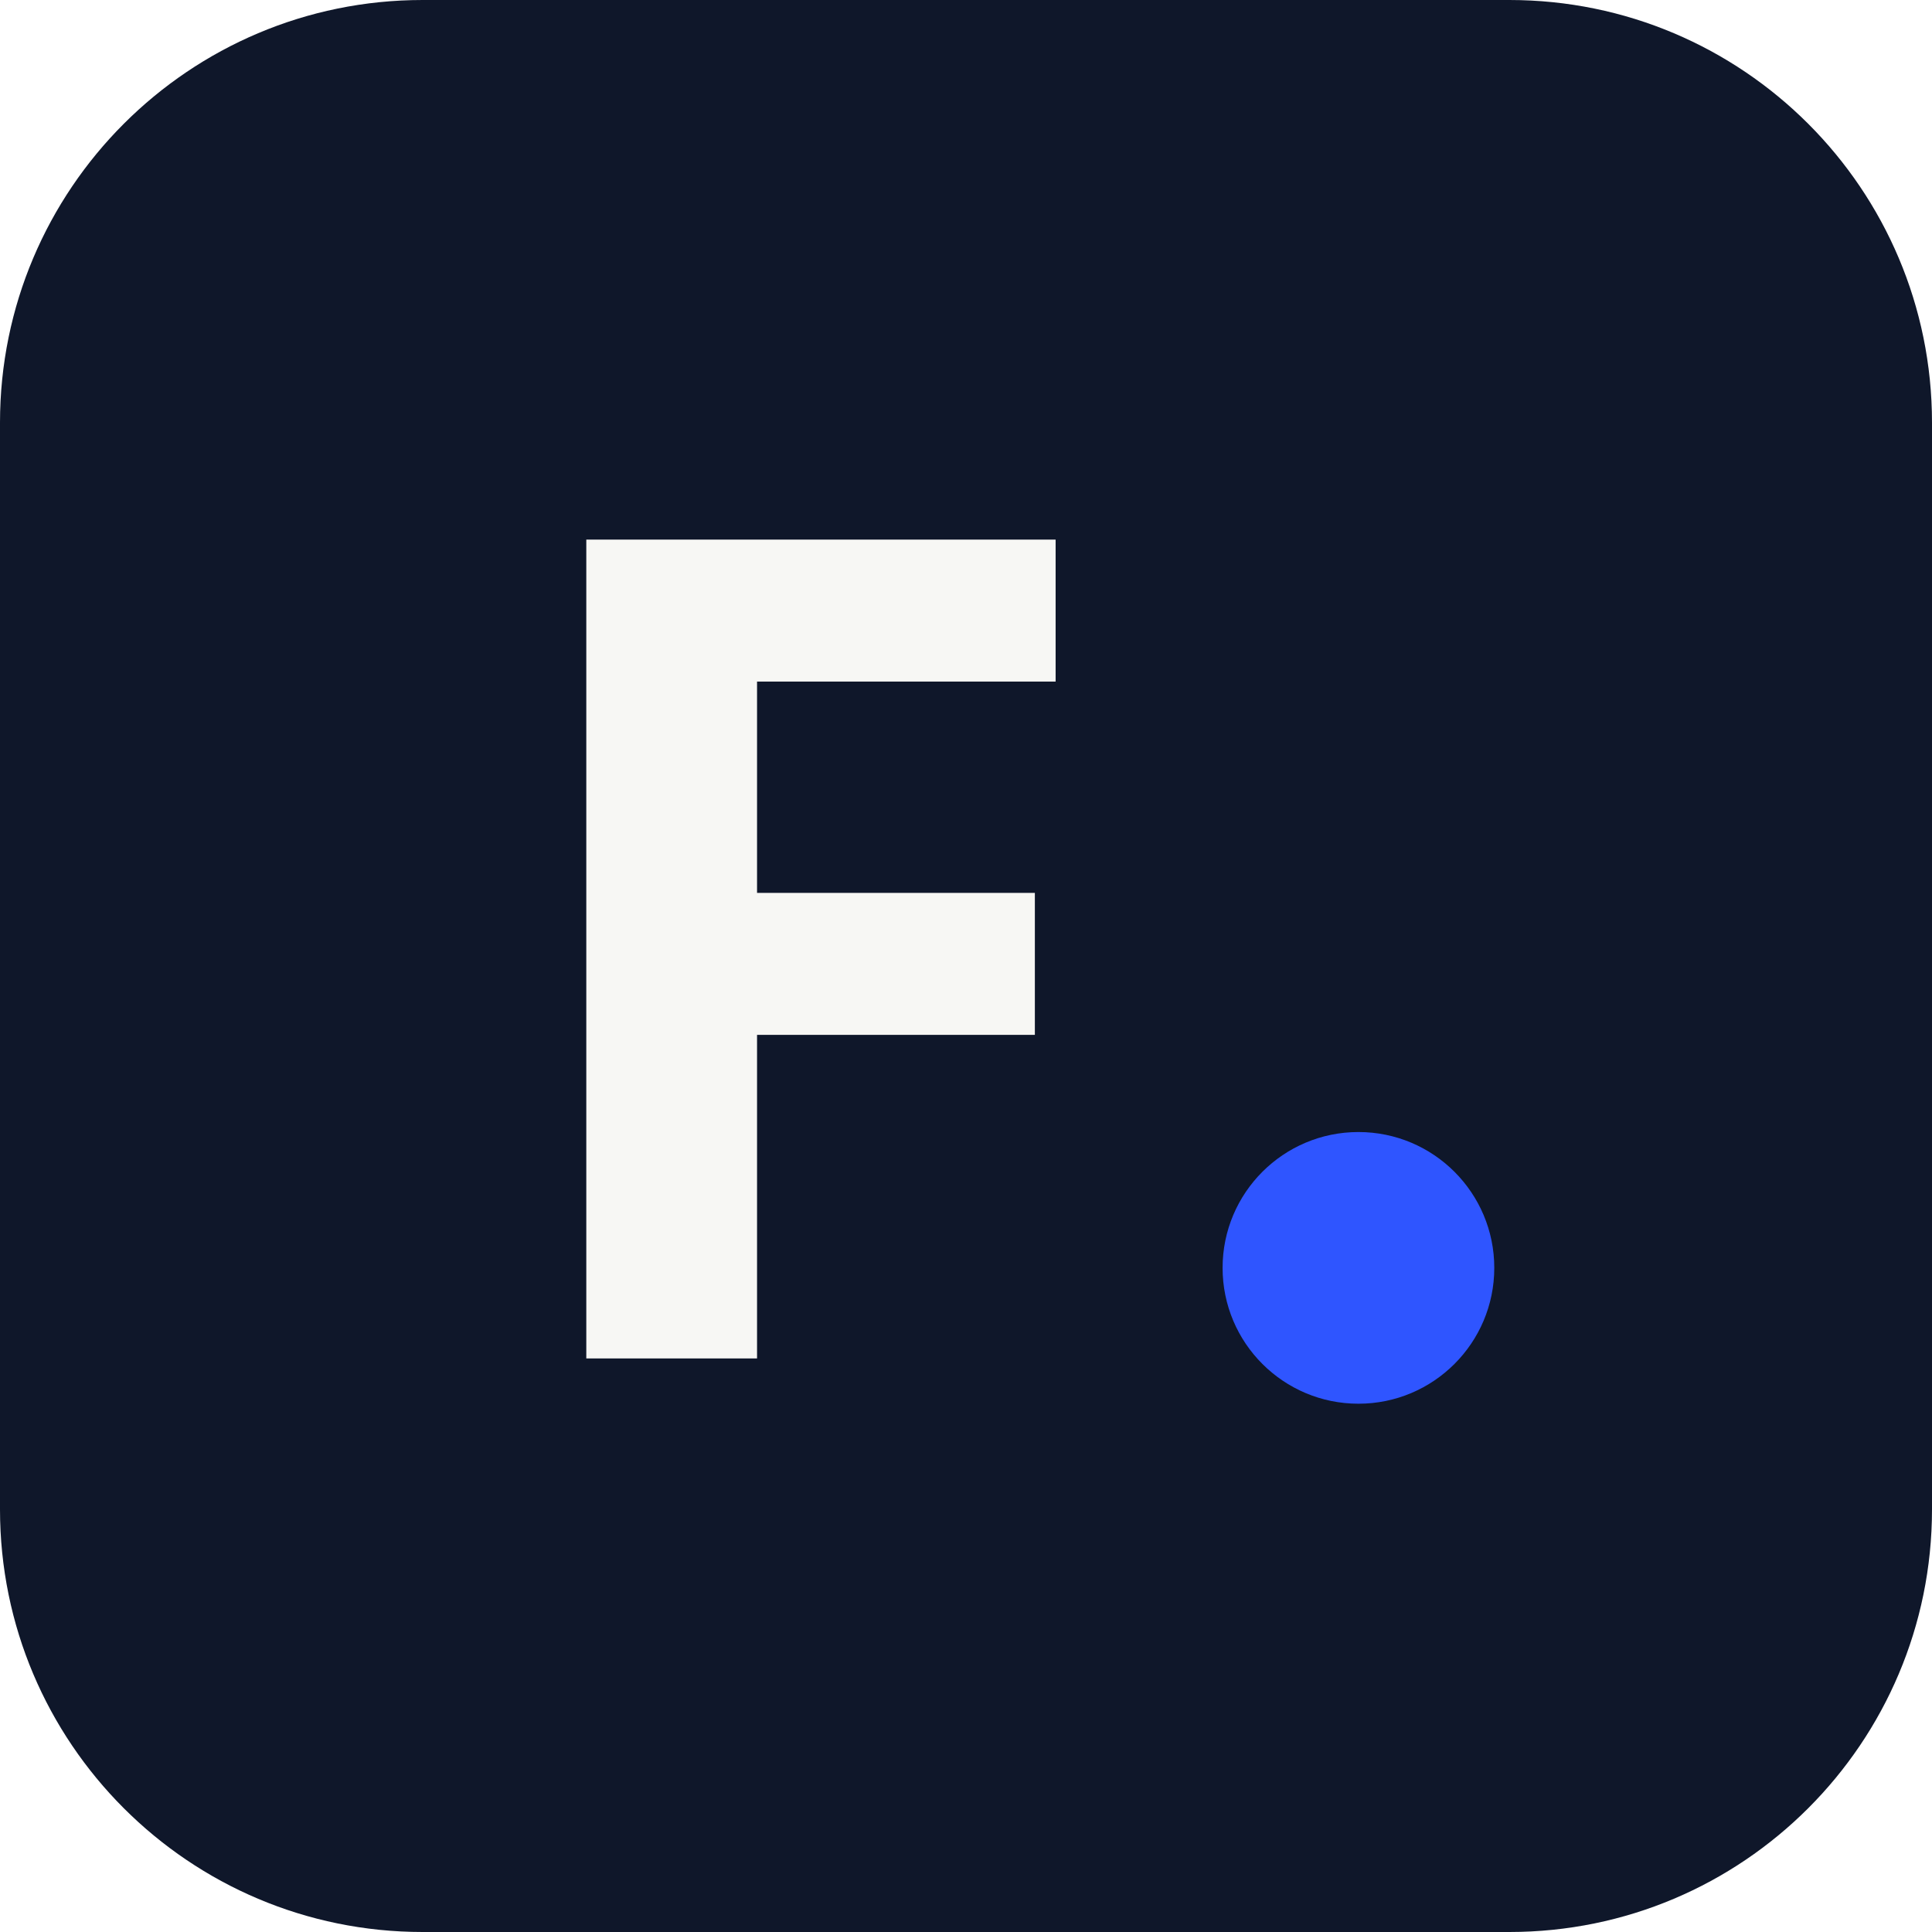
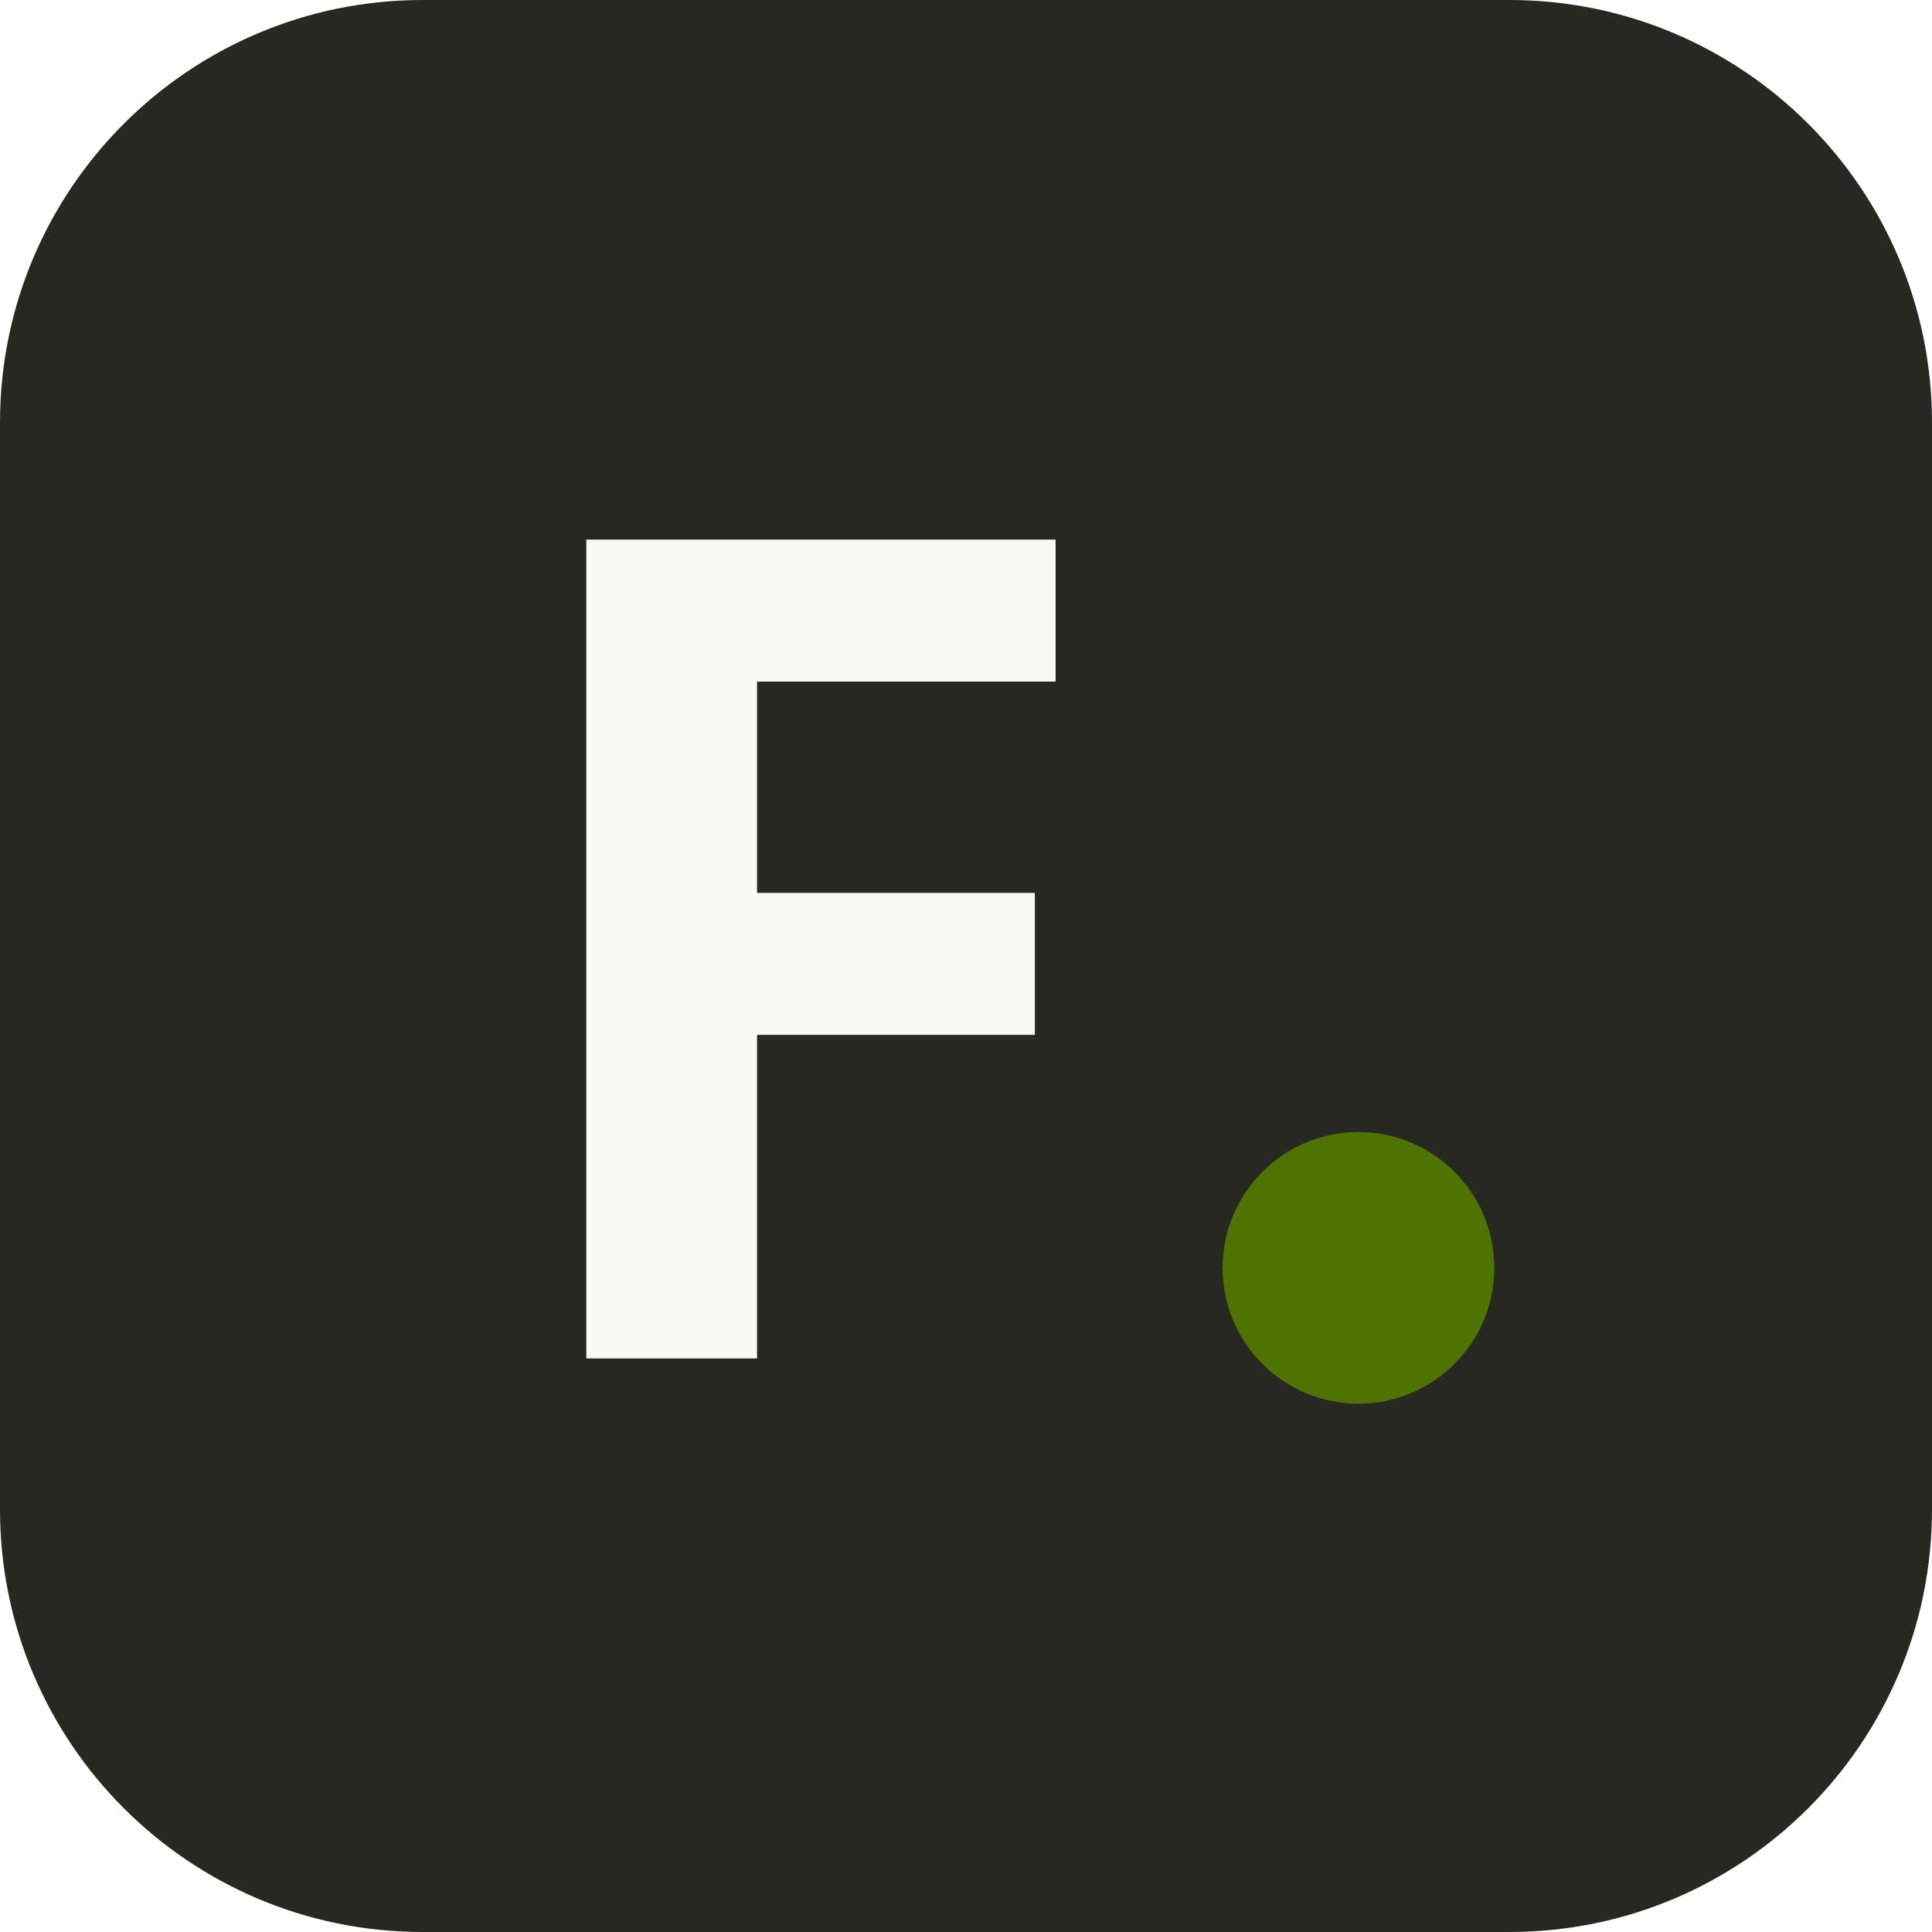
<svg xmlns="http://www.w3.org/2000/svg" viewBox="0 0 64 64">
-   <rect width="64" height="64" rx="14" fill="#0f172a" />
-   <text x="16" y="45" font-family="system-ui,sans-serif" font-size="38" font-weight="700" fill="#f7f7f4">F</text>
-   <circle cx="45" cy="42" r="4.5" fill="#2f55ff" />
+   <rect width="64" height="64" rx="14" fill="#272822" />
+   <text x="16" y="45" font-family="system-ui,sans-serif" font-size="38" font-weight="700" fill="#fafaf5">F</text>
+   <circle cx="45" cy="42" r="4.5" fill="#4f7300" />
</svg>
